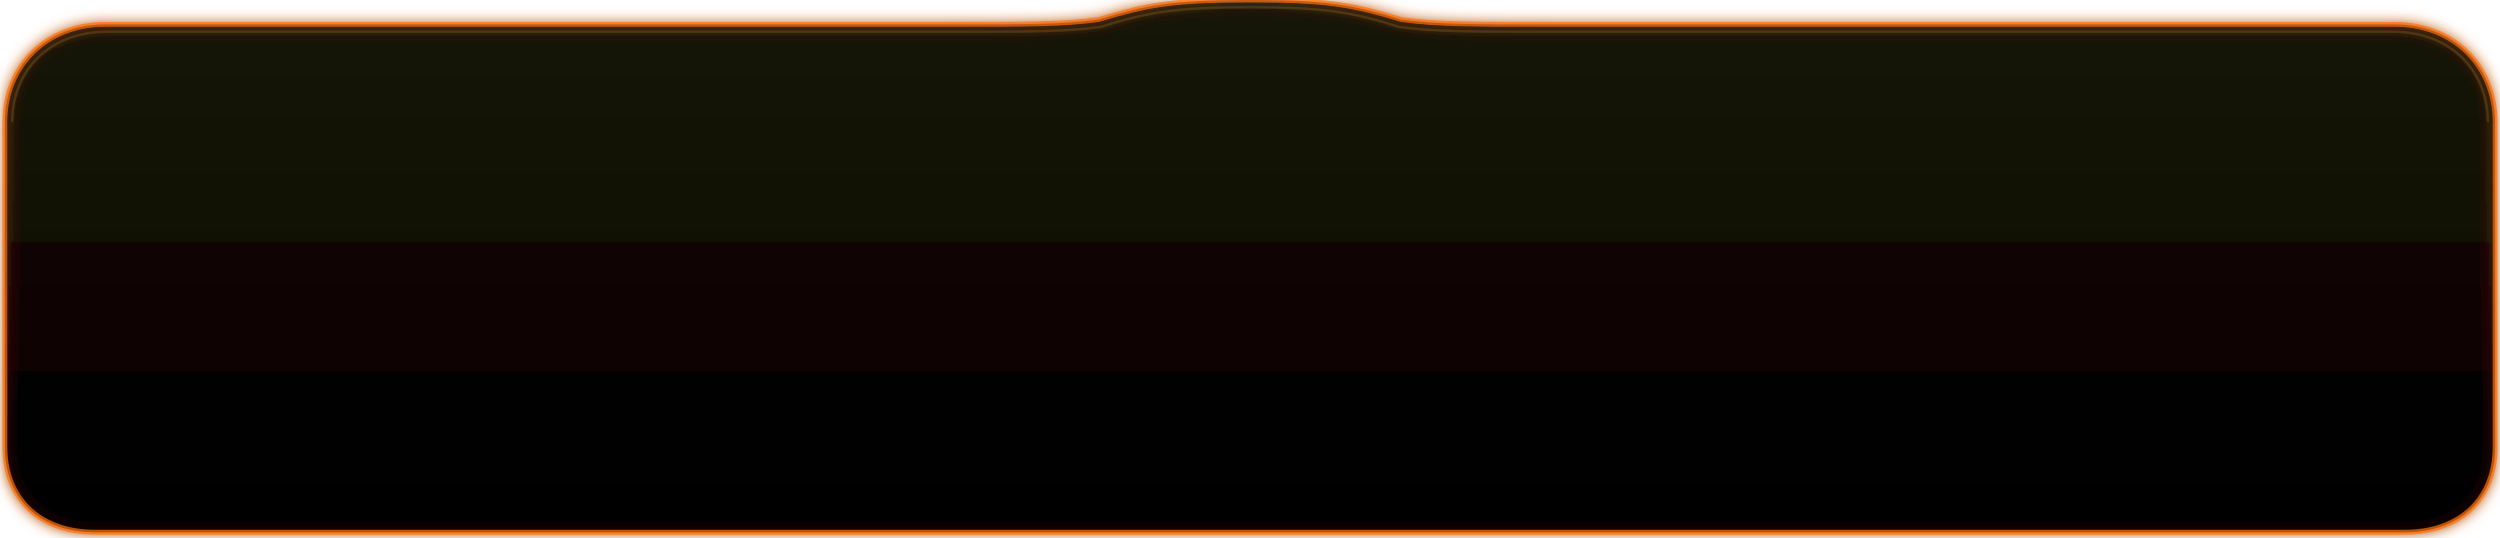
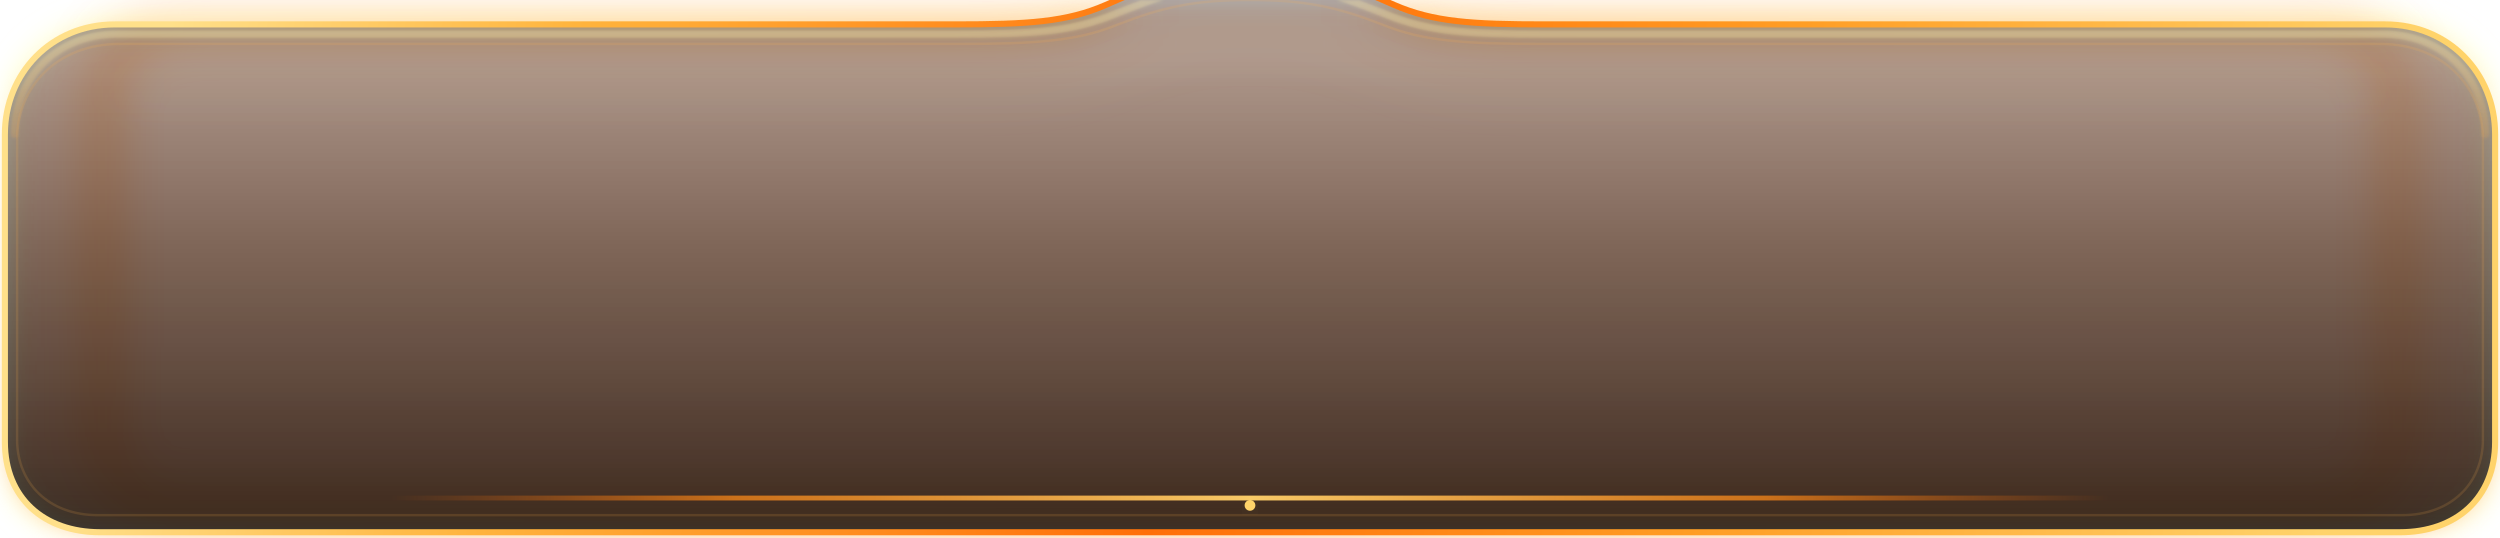
<svg xmlns="http://www.w3.org/2000/svg" width="1024" height="220" viewBox="0 0 1024 220" fill="none">
  <defs>
-     <linearGradient id="surface" x1="512" y1="0" x2="512" y2="220" gradientUnits="userSpaceOnUse">
-       <stop stop-color="#0B0806" stop-opacity="0.82" />
-       <stop offset="1" stop-color="#050403" stop-opacity="0.97" />
+     <linearGradient id="glass" x1="512" y1="24" x2="512" y2="220" gradientUnits="userSpaceOnUse">
+       <stop stop-color="#120C08" stop-opacity="0.34" />
+       <stop offset="0.38" stop-color="#0B0806" stop-opacity="0.52" />
+       <stop offset="1" stop-color="#030302" stop-opacity="0.78" />
    </linearGradient>
-     <filter id="edgeGlow" x="-12%" y="-18%" width="124%" height="136%">
-       <feGaussianBlur stdDeviation="2.8" result="blur" />
+     <linearGradient id="edge" x1="68" y1="18" x2="954" y2="202" gradientUnits="userSpaceOnUse">
+       <stop stop-color="#FFE08A" />
+       <stop offset="0.18" stop-color="#FFB43D" />
+       <stop offset="0.48" stop-color="#FF6F08" />
+       <stop offset="0.72" stop-color="#FF9D24" />
+       <stop offset="1" stop-color="#FFD36A" />
+     </linearGradient>
+     <linearGradient id="highlight" x1="512" y1="14" x2="512" y2="214" gradientUnits="userSpaceOnUse">
+       <stop stop-color="#FFF0B0" stop-opacity="0.34" />
+       <stop offset="0.22" stop-color="#FFB04A" stop-opacity="0.18" />
+       <stop offset="0.6" stop-color="#FF7A12" stop-opacity="0.04" />
+       <stop offset="1" stop-color="#FF7A12" stop-opacity="0" />
+     </linearGradient>
+     <linearGradient id="bottomLight" x1="160" y1="202" x2="864" y2="202" gradientUnits="userSpaceOnUse">
+       <stop stop-color="#FF6F08" stop-opacity="0" />
+       <stop offset="0.2" stop-color="#FF8A18" stop-opacity="0.72" />
+       <stop offset="0.5" stop-color="#FFD06A" stop-opacity="0.96" />
+       <stop offset="0.8" stop-color="#FF8A18" stop-opacity="0.72" />
+       <stop offset="1" stop-color="#FF6F08" stop-opacity="0" />
+     </linearGradient>
+     <filter id="neon" x="-20%" y="-35%" width="140%" height="170%" color-interpolation-filters="sRGB">
+       <feGaussianBlur stdDeviation="5.5" result="blur" />
+       <feColorMatrix in="blur" type="matrix" values="1 0 0 0 1  0 1 0 0 0.35  0 0 1 0 0.02  0 0 0 0.58 0" result="orangeGlow" />
      <feMerge>
-         <feMergeNode in="blur" />
+         <feMergeNode in="orangeGlow" />
        <feMergeNode in="SourceGraphic" />
      </feMerge>
    </filter>
+     <filter id="softGlow" x="-30%" y="-100%" width="160%" height="300%">
+       <feGaussianBlur stdDeviation="10" />
+     </filter>
+     <filter id="glassBlur" x="-10%" y="-20%" width="120%" height="140%">
+       <feGaussianBlur stdDeviation="0.7" />
+     </filter>
  </defs>
-   <path d="M2 50 C2 27 19 10 43 10 H390 C420 10 436 10 450 8 C470 2 480 0 512 0 C544 0 554 2 574 8 C588 10 604 10 634 10 H981 C1005 10 1022 27 1022 50 V183 C1022 205 1007 218 985 218 H39 C17 218 2 205 2 183 Z" fill="url(#surface)" stroke="#FF6F08" stroke-opacity="0.72" stroke-width="2" filter="url(#edgeGlow)" />
-   <path d="M5 50 C5 29 20 13 44 13 H391 C421 13 437 13 451 11 C470 5 481 3 512 3 C543 3 554 5 573 11 C587 13 603 13 633 13 H980 C1004 13 1019 29 1019 50" stroke="#FFB04A" stroke-opacity="0.16" stroke-width="1" fill="none" />
+   <path d="M42 42 C42 21 58 9 82 9 H390 C421 9 438 8 455 0 C473 -8 488 -14 512 -14 C536 -14 551 -8 569 0 C586 8 603 9 634 9 H942 C966 9 982 21 982 42 V178 C982 196 970 208 950 208 H74 C54 208 42 196 42 178 Z" stroke="#FF7A12" stroke-opacity="0.46" stroke-width="10" filter="url(#softGlow)" />
+   <path d="M2 55 C2 30 21 10 47 10 H391 C421 10 437 9 453 2 C471 -6 486 -12 512 -12 C538 -12 553 -6 571 2 C587 9 603 10 633 10 H977 C1003 10 1022 30 1022 55 V181 C1022 204 1006 218 983 218 H41 C18 218 2 204 2 181 Z" fill="url(#glass)" stroke="url(#edge)" stroke-width="2.5" filter="url(#neon)" />
+   <path d="M6 55 C6 32 23 14 48 14 H392 C422 14 439 13 456 6 C474 -1 488 -7 512 -7 C536 -7 550 -1 568 6 C585 13 602 14 632 14 H976 C1001 14 1018 32 1018 55" stroke="url(#highlight)" stroke-width="3" stroke-linecap="round" fill="none" filter="url(#glassBlur)" />
+   <path d="M7 57 C7 36 23 18 49 18 H393 C423 18 441 17 458 10 C476 3 489 0 512 0 C535 0 548 3 566 10 C583 17 601 18 631 18 H975 C1001 18 1017 36 1017 57 V180 C1017 198 1004 211 984 211 H40 C20 211 7 198 7 180 Z" stroke="#FFB04A" stroke-opacity="0.15" stroke-width="1" fill="none" />
+   <path d="M54 35 H390 C423 35 441 32 459 25 C477 18 490 14 512 14 C534 14 547 18 565 25 C583 32 601 35 634 35 H970" stroke="#FFF2C2" stroke-opacity="0.055" stroke-width="9" stroke-linecap="round" filter="url(#softGlow)" />
+   <path d="M42 204 H982" stroke="url(#bottomLight)" stroke-width="2" stroke-linecap="round" />
+   <circle cx="512" cy="207" r="2.2" fill="#FFD36A" filter="url(#neon)" />
</svg>
